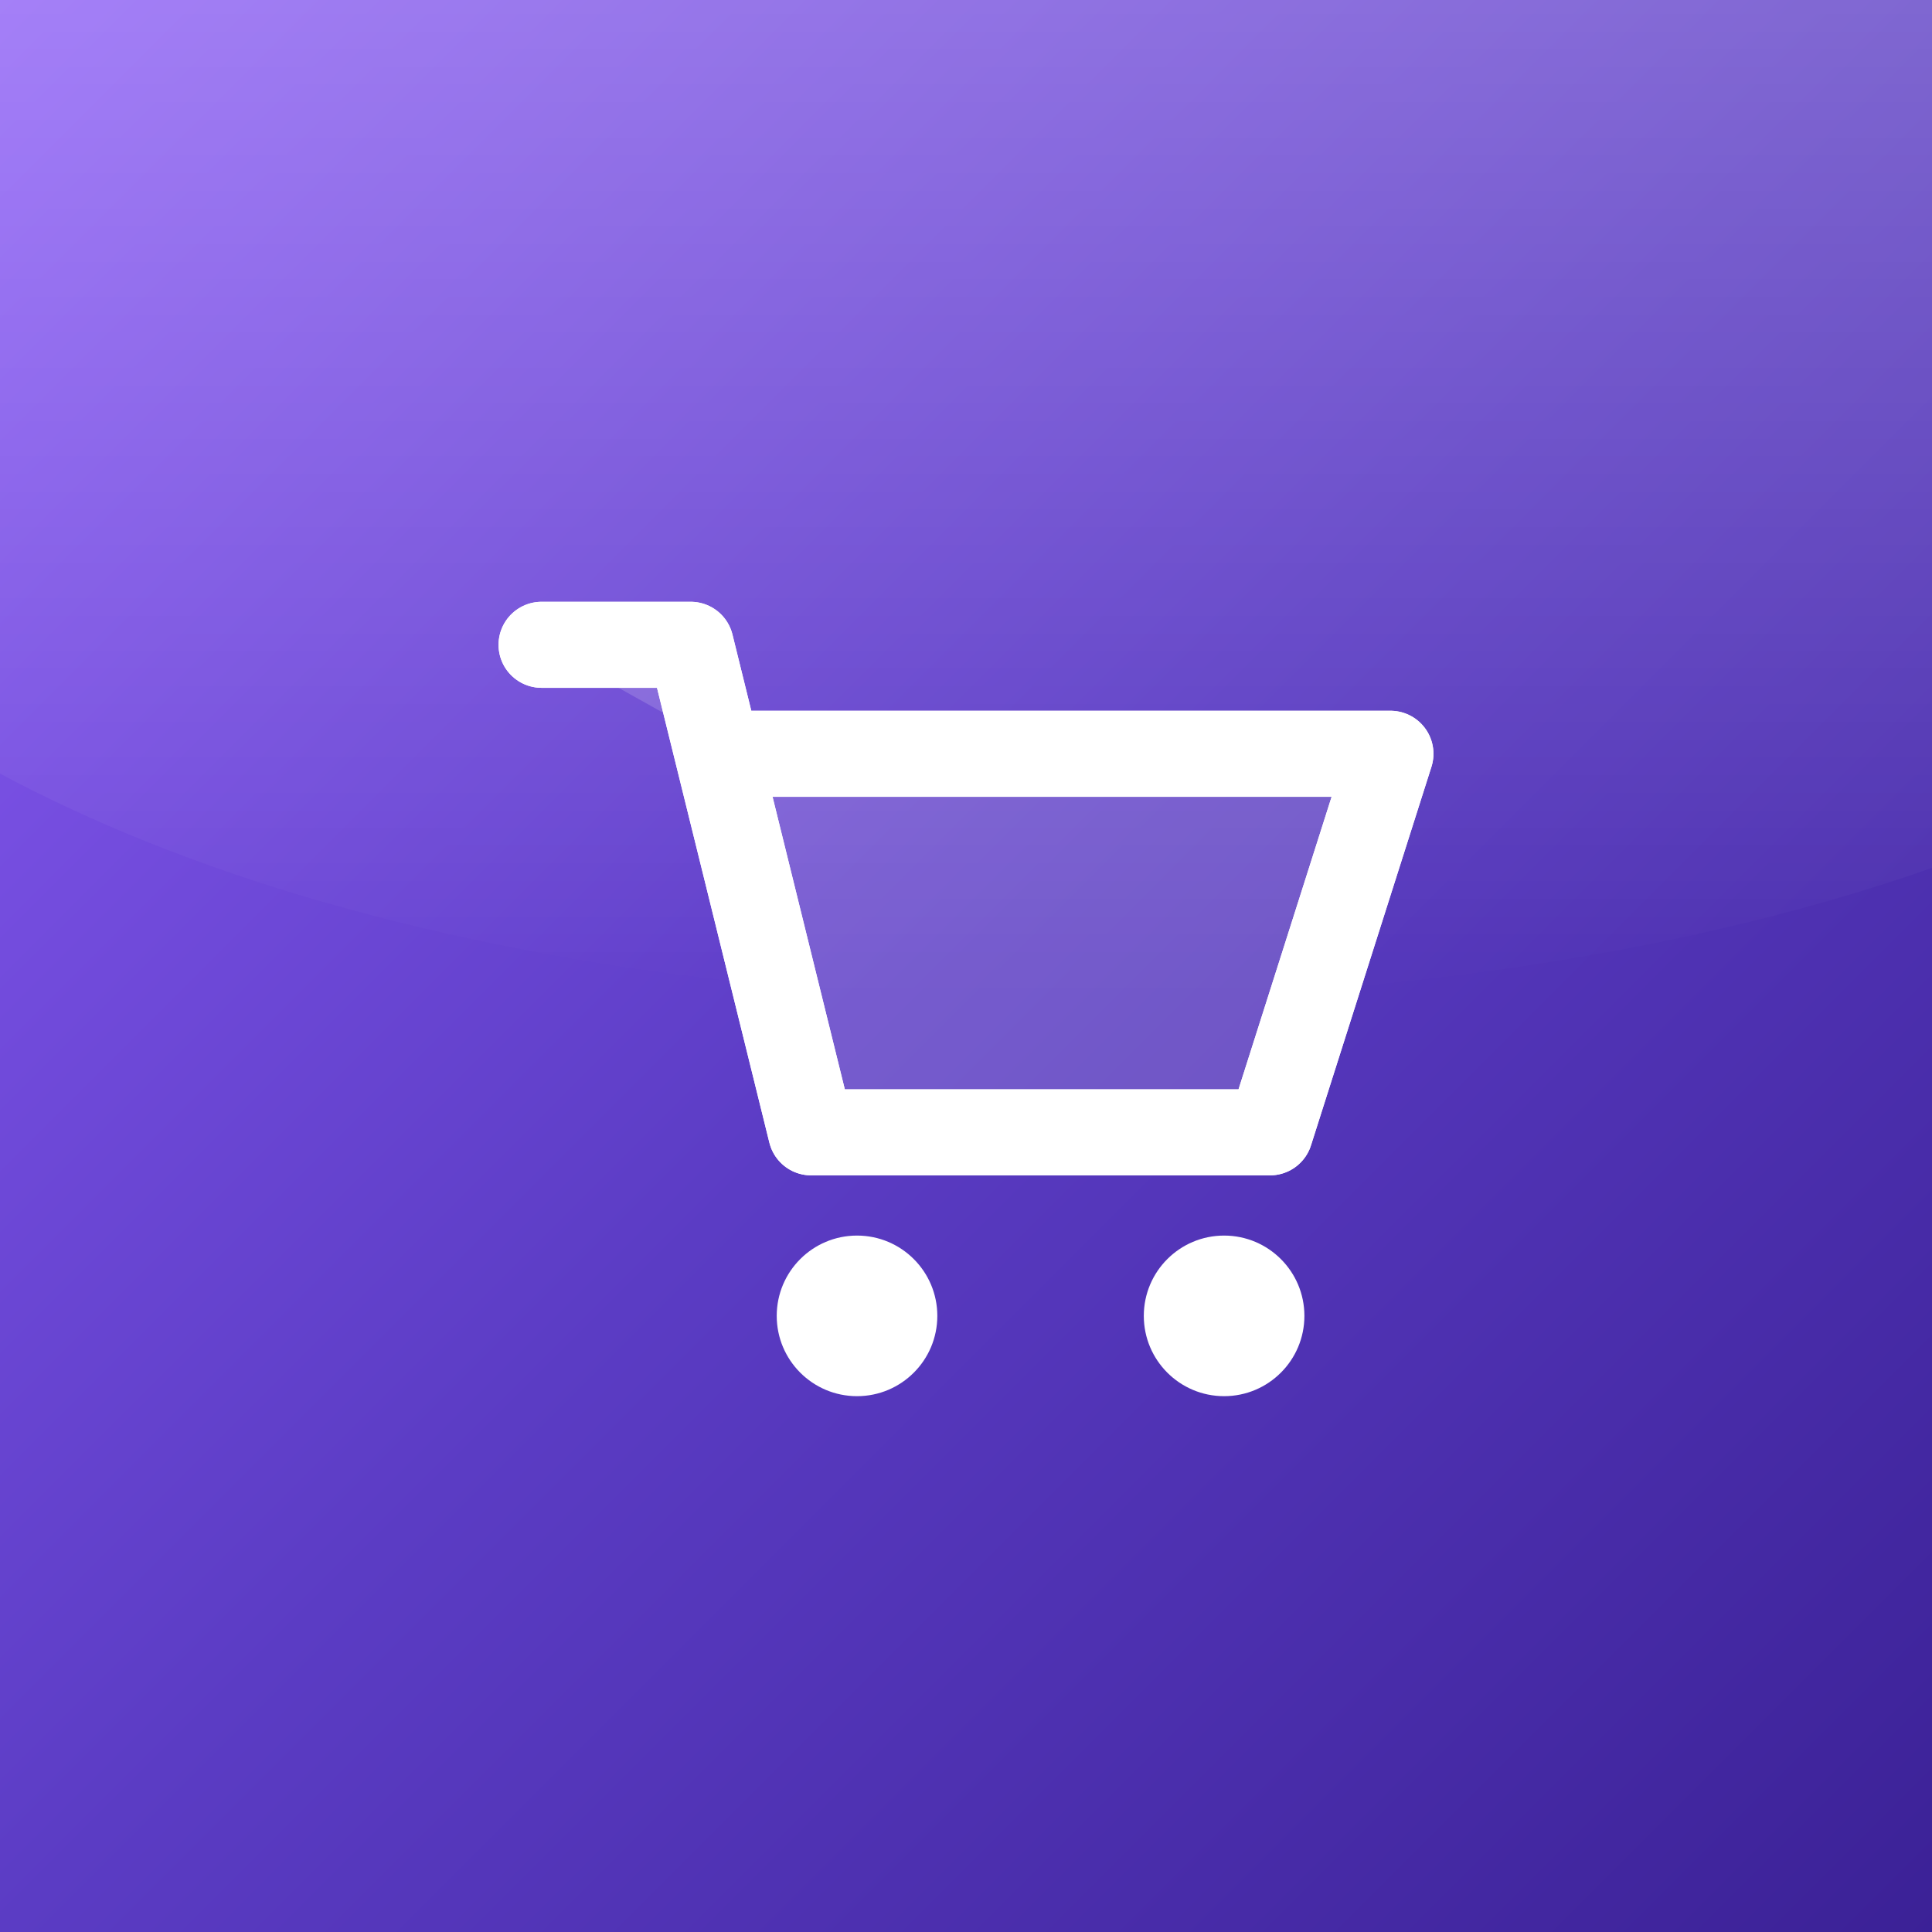
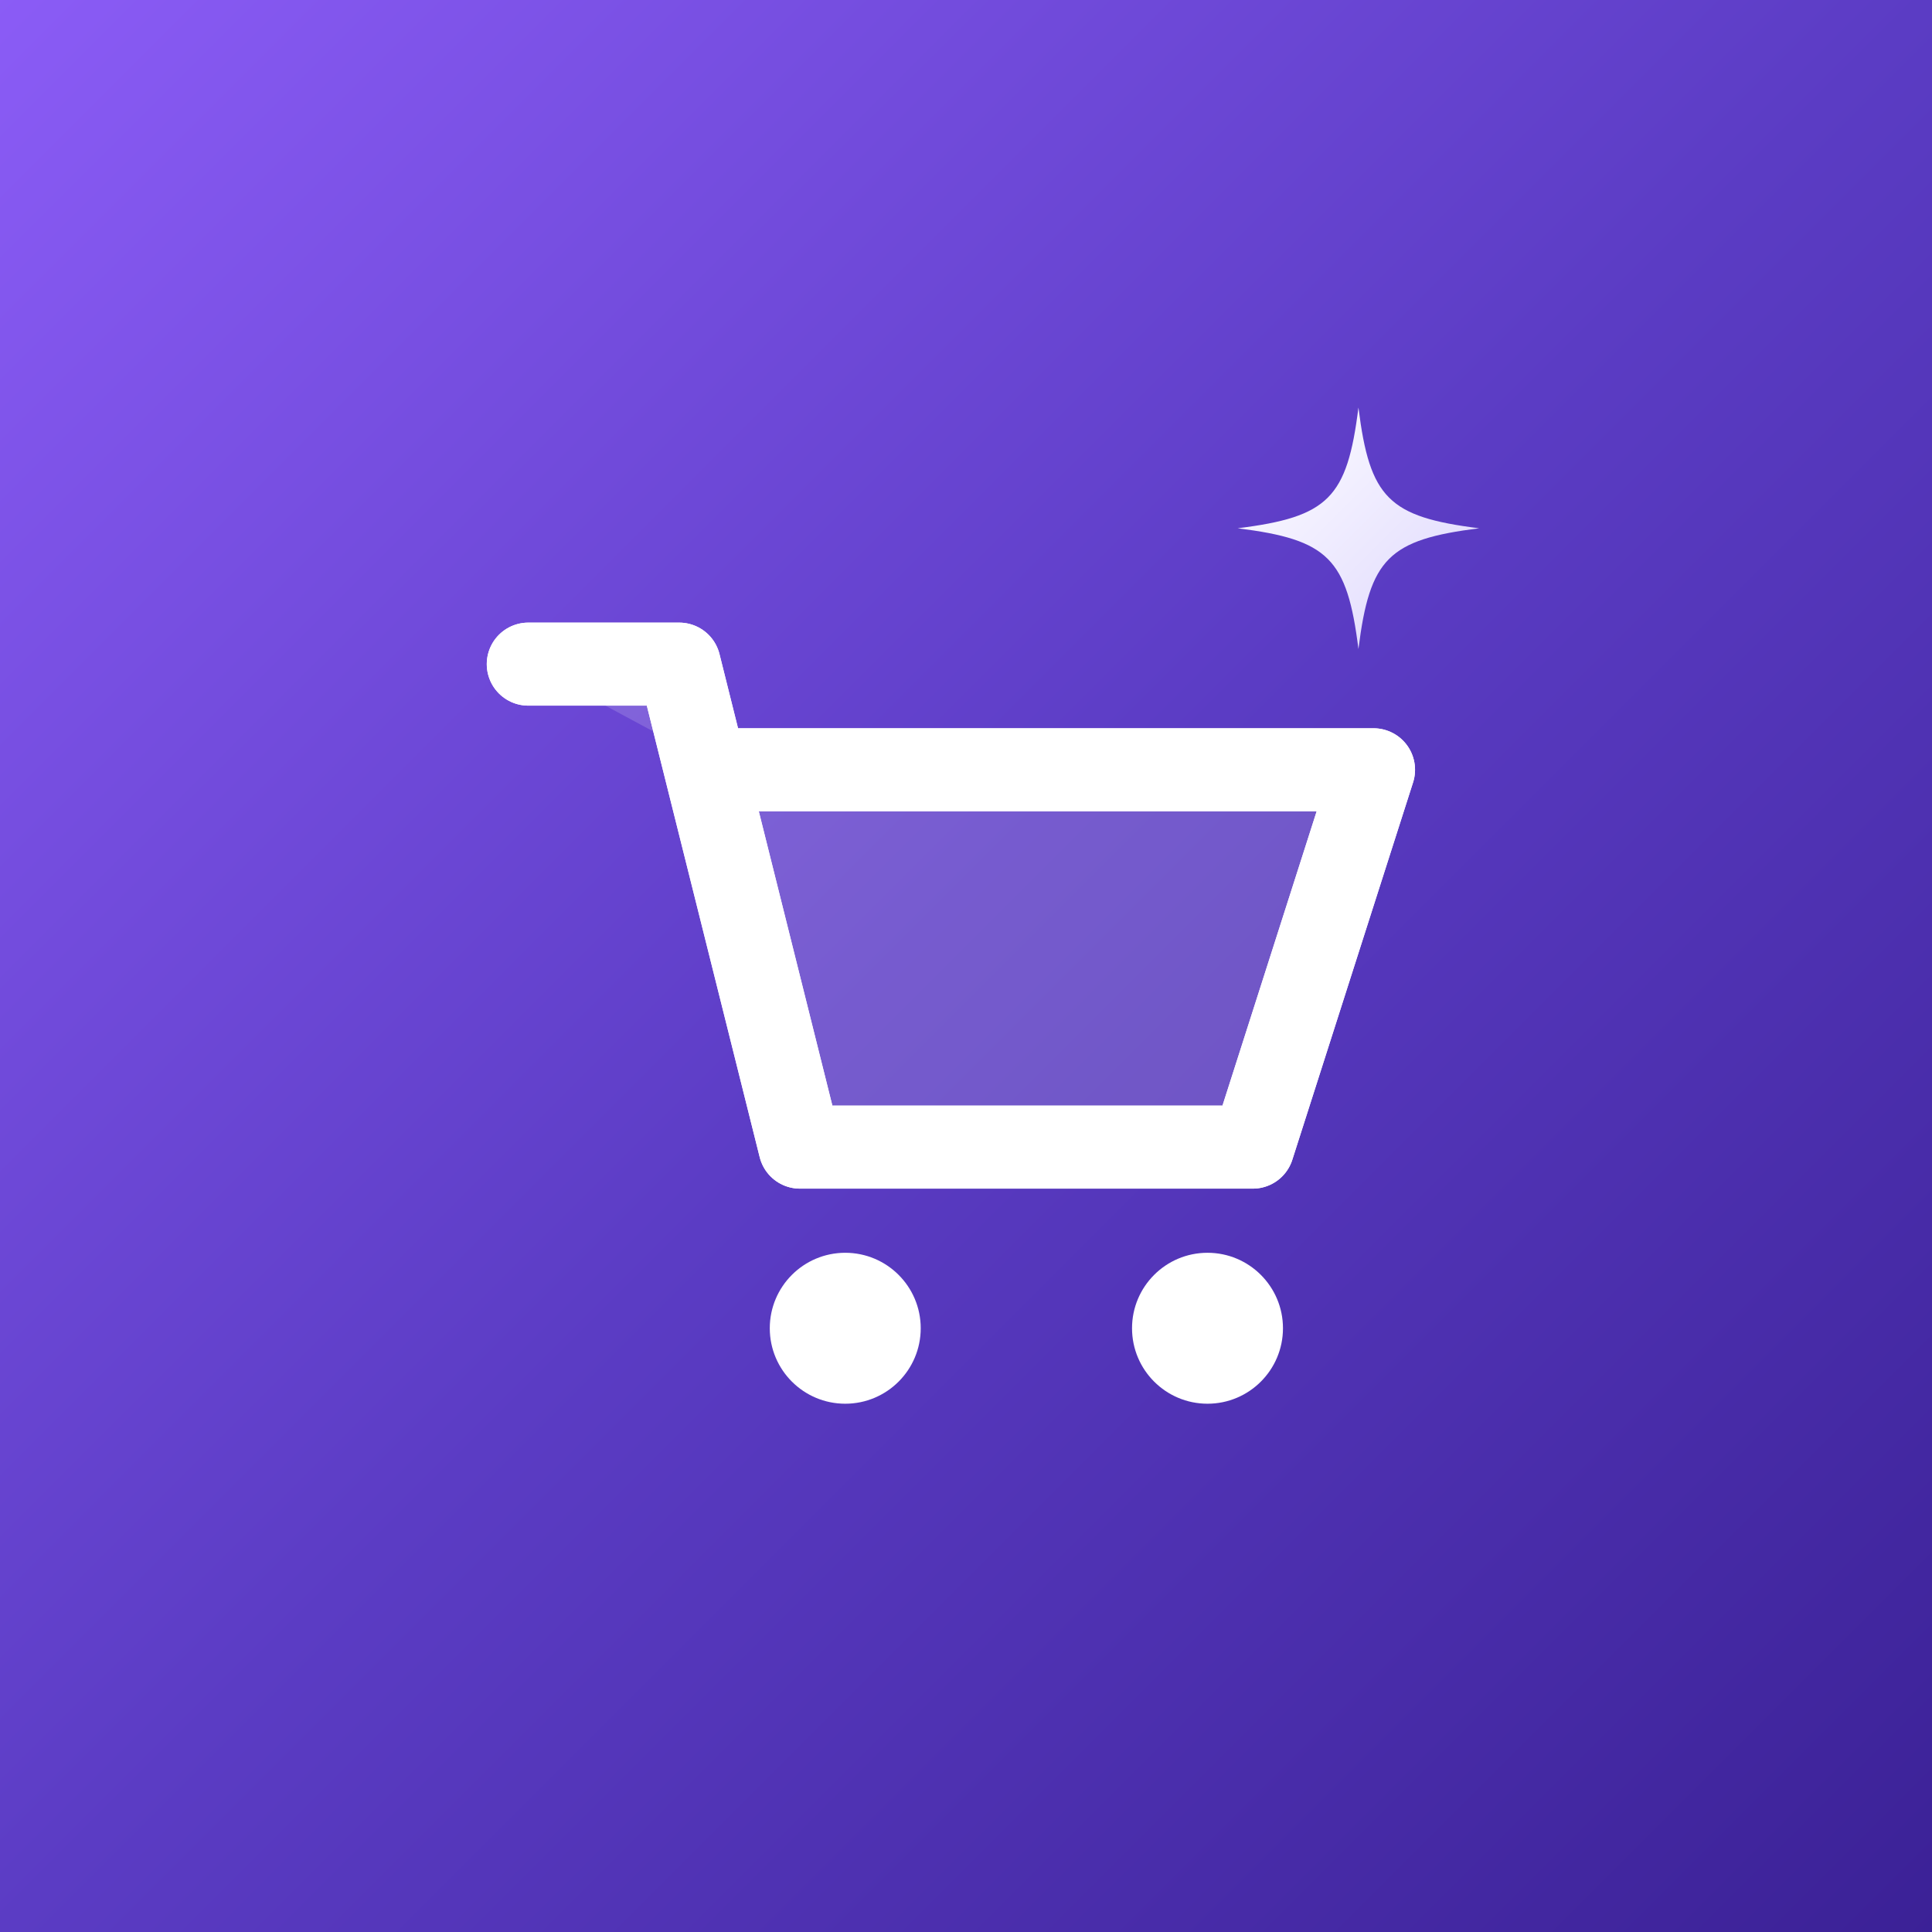
<svg xmlns="http://www.w3.org/2000/svg" viewBox="0 0 512 512" width="512" height="512">
  <defs>
-     <linearGradient id="purpleBgMask" x1="0%" y1="0%" x2="100%" y2="100%">
+     <linearGradient id="easyfyBgMask" x1="0%" y1="0%" x2="100%" y2="100%">
      <stop offset="0%" stop-color="#8B5CF6" />
      <stop offset="50%" stop-color="#5B3CC4" />
      <stop offset="100%" stop-color="#3B2196" />
    </linearGradient>
-     <linearGradient id="glossMask" x1="0%" y1="0%" x2="0%" y2="100%">
-       <stop offset="0%" stop-color="#FFFFFF" stop-opacity="0.22" />
-       <stop offset="100%" stop-color="#FFFFFF" stop-opacity="0" />
+     <linearGradient id="sparkFillMask" x1="0%" y1="0%" x2="100%" y2="100%">
+       <stop offset="0%" stop-color="#FFFFFF" />
+       <stop offset="100%" stop-color="#DDD6FE" />
    </linearGradient>
  </defs>
-   <rect width="512" height="512" fill="url(#purpleBgMask)" />
-   <path d="M 0 0 H 512 V 230 C 370 280, 140 280, 0 205 Z" fill="url(#glossMask)" />
-   <g transform="translate(256, 256) scale(0.76) translate(-256, -256)">
-     <g fill="none" stroke="#FFFFFF" stroke-width="30" stroke-linecap="round" stroke-linejoin="round">
-       <path d="M 108 144 H 160 L 202 314 H 362 L 404 182 H 176" fill="#FFFFFF" fill-opacity="0.16" />
-       <path d="M 108 144 H 160 L 202 314 H 362 L 404 182 H 176" />
+   <rect width="512" height="512" fill="url(#easyfyBgMask)" />
+   <g transform="translate(64 64) scale(2)">
+     <g fill="none" stroke="#FFFFFF" stroke-width="11" stroke-linecap="round" stroke-linejoin="round">
+       <path d="M 38 56 H 58 L 74 120 H 134 L 150 70 H 64" fill="#FFFFFF" fill-opacity="0.16" />
+       <path d="M 38 56 H 58 L 74 120 H 134 L 150 70 H 64" />
    </g>
-     <circle cx="218" cy="378" r="28" fill="#FFFFFF" />
-     <circle cx="346" cy="378" r="28" fill="#FFFFFF" />
+     <circle cx="80" cy="144" r="10" fill="#FFFFFF" />
+     <circle cx="128" cy="144" r="10" fill="#FFFFFF" />
+     <path d="M 148 22 C 149.5 34, 152 36.5, 164 38 C 152 39.5, 149.5 42, 148 54 C 146.5 42, 144 39.5, 132 38 C 144 36.5, 146.5 34, 148 22 Z" fill="url(#sparkFillMask)" />
  </g>
</svg>
